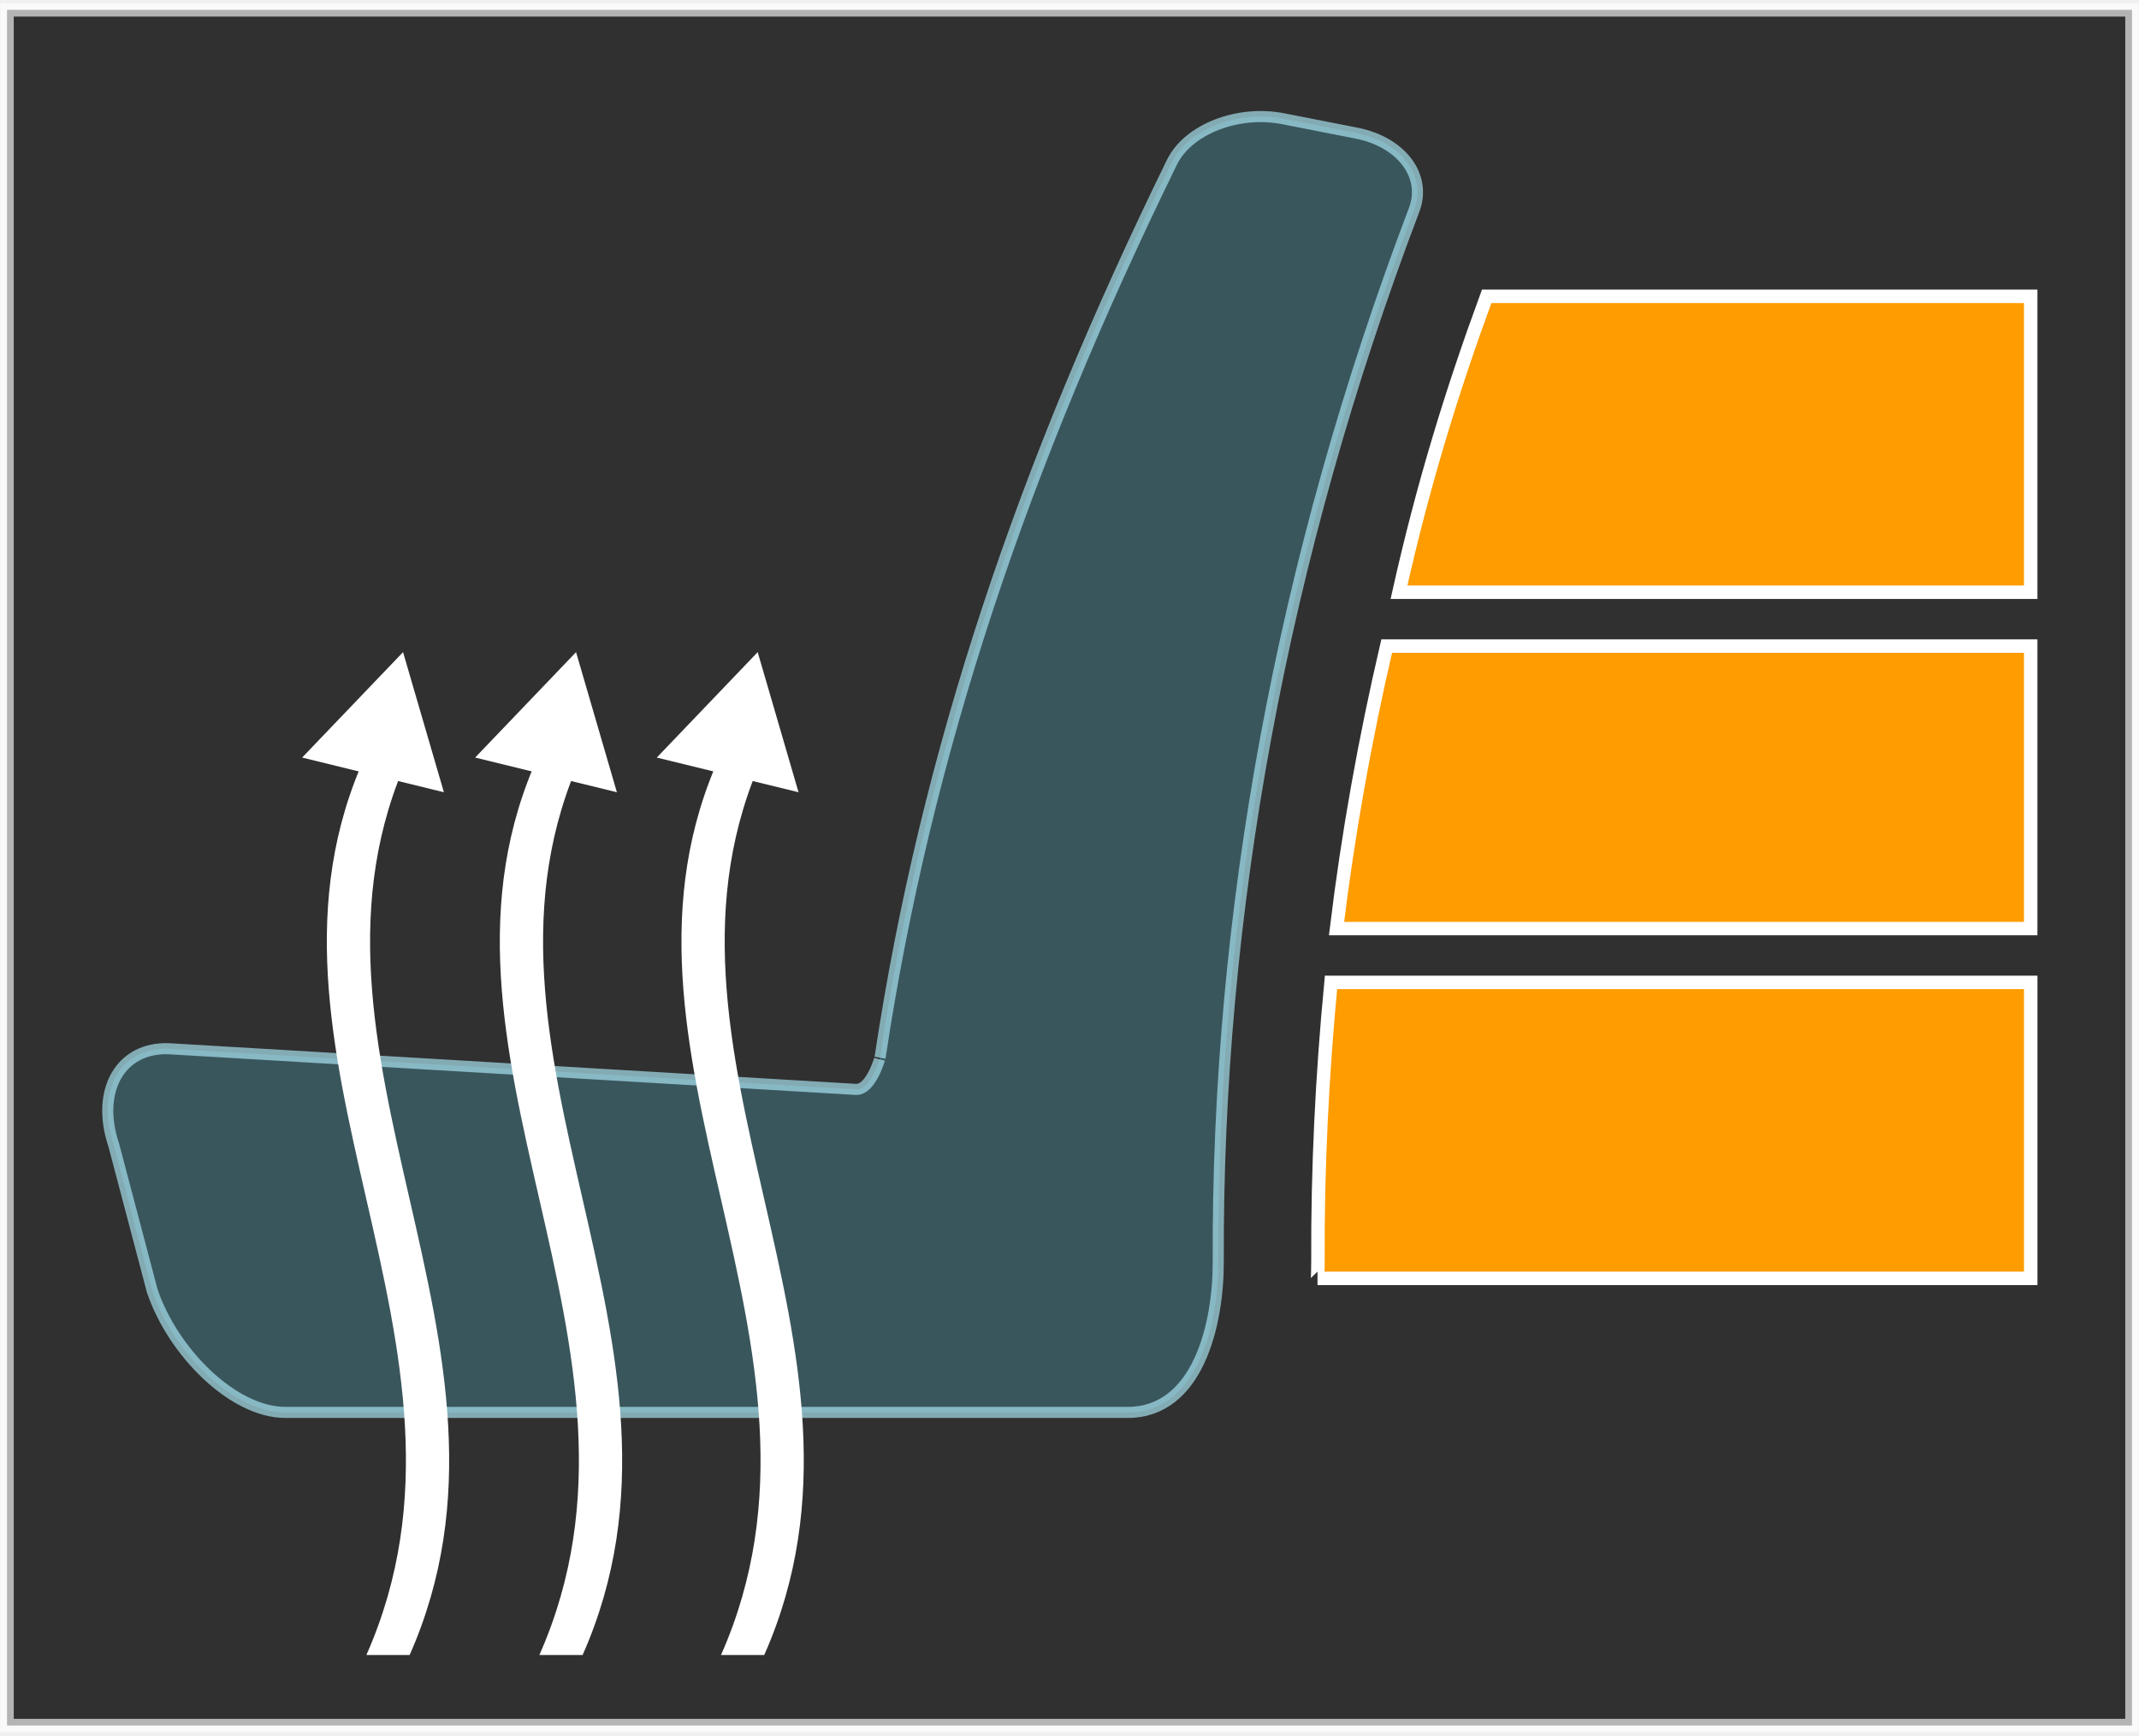
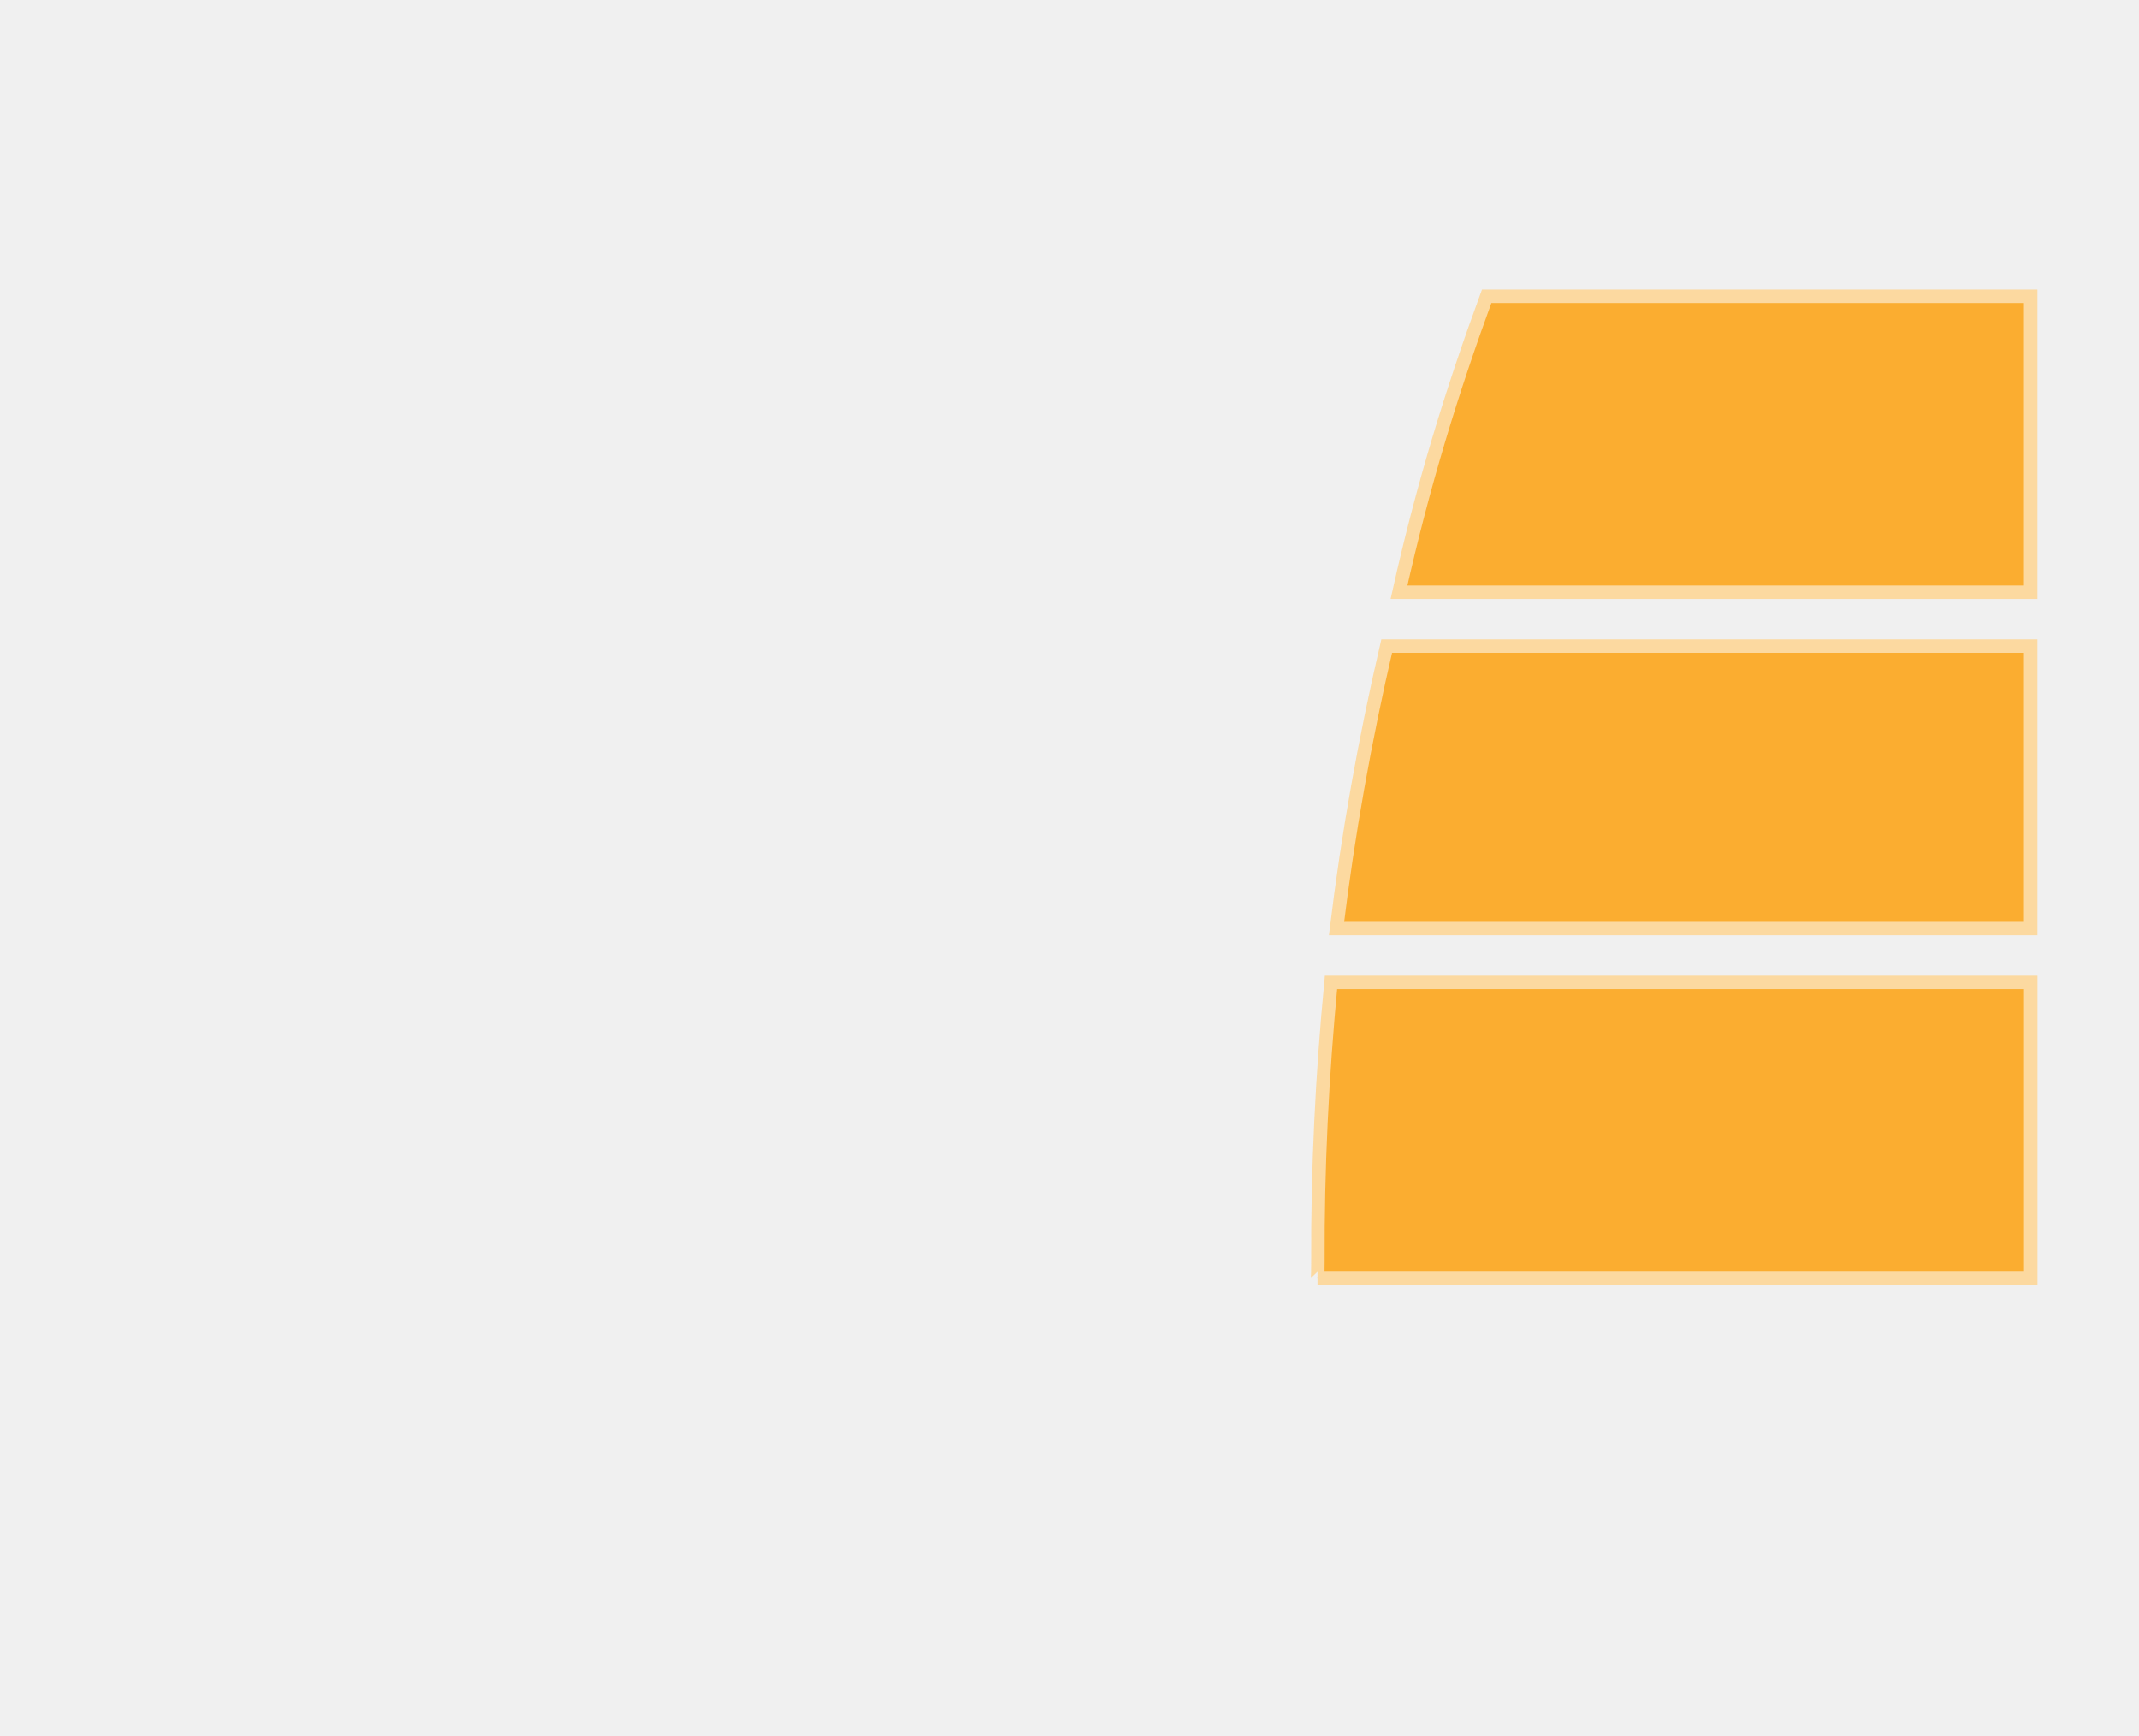
<svg xmlns="http://www.w3.org/2000/svg" version="1.1" id="Layer_1" x="0px" y="0px" width="159px" height="129px" viewBox="0 0 159 129" enable-background="new 0 0 159 129" xml:space="preserve">
-   <rect x="0.522" y="0.733" fill-opacity="0.8" stroke="#FFFFFF" stroke-miterlimit="10" stroke-opacity="0.64" enable-background="new    " width="157.957" height="127.535" />
-   <path fill="#53B5CE" fill-opacity="0.29" stroke="#B2F0FF" stroke-width="0.824" stroke-miterlimit="10" stroke-opacity="0.64" d="  M63.616,80.979l-51.053-3.022c-3.593-0.144-5.474,3.106-4.104,7.17l2.857,10.824c1.527,4.53,5.986,9.041,9.908,9.041h62.59  c5.252,0,6.744-6.562,6.744-11.152c-0.119-25.828,4.735-52.385,14.563-78.247c0.953-2.52-0.951-5.045-4.299-5.7  c-1.814-0.356-3.633-0.713-5.449-1.069c-3.336-0.654-7.049,0.768-8.258,3.236c-11.038,22.562-18.272,43.78-21.697,66.558  C65.419,78.613,64.755,81.047,63.616,80.979z" />
-   <path fill="#FFFFFF" d="M30.449,123.025c-18.859,0,15.646,0-3.215,0c10.184-23-10.184-45,0-67c18.859,0-15.645,0,3.215,0  C20.265,78.025,40.632,100.025,30.449,123.025z" />
-   <polygon fill="#FFFFFF" points="22.459,56.313 29.96,48.476 32.997,58.891 " />
-   <path fill="#FFFFFF" d="M43.308,123.025c-18.86,0,15.646,0-3.215,0c10.184-23-10.186-45,0-67c18.858,0-15.646,0,3.215,0  C33.124,78.025,53.492,100.025,43.308,123.025z" />
-   <polygon fill="#FFFFFF" points="35.319,56.313 42.82,48.476 45.856,58.891 " />
-   <path fill="#FFFFFF" d="M56.808,123.025c-18.858,0,15.646,0-3.213,0c10.184-23-10.186-45,0-67c18.858,0-15.646,0,3.213,0  C46.625,78.025,66.994,100.025,56.808,123.025z" />
-   <polygon fill="#FFFFFF" points="48.821,56.313 56.322,48.476 59.358,58.891 " />
-   <path fill="#FE9C00" stroke="#FFFFFF" stroke-miterlimit="10" d="M150.949,44.025v-22H110.51c-2.568,7-4.732,14-6.518,22H150.949z" />
-   <path fill="#FE9C00" stroke="#FFFFFF" stroke-miterlimit="10" d="M150.949,69.025v-21h-47.871c-1.629,7-2.879,14-3.729,21H150.949z" />
-   <path fill="#FE9C00" stroke="#FFFFFF" stroke-miterlimit="10" d="M97.936,95.025h53.015v-22H98.939  c-0.67,7-1.002,13.871-0.971,20.758C97.969,94.18,97.951,95.025,97.936,95.025z" />
+   <defs id="defs27" />
+   <path opacity="0.29" stroke="#FE9C00" stroke-miterlimit="10" enable-background="new    " d="M150.949,44.025v-22H110.51  c-2.568,7-4.732,14-6.518,22H150.949z" id="path19" style="fill:#fe9c00;fill-opacity:1;stroke:#ffd38c;stroke-opacity:1;opacity:0.8" />
+   <path opacity="0.29" stroke="#FE9C00" stroke-miterlimit="10" enable-background="new    " d="M150.949,69.025v-21h-47.871  c-1.629,7-2.879,14-3.729,21H150.949z" id="path21" style="fill:#fe9c00;fill-opacity:1;stroke:#ffd38c;stroke-opacity:1;opacity:0.8" />
+   <path opacity="0.29" stroke="#FE9C00" stroke-miterlimit="10" enable-background="new    " d="M97.936,95.025h53.017v-22H98.939  c-0.67,7-1.002,13.871-0.973,20.758C97.969,94.18,97.951,95.025,97.936,95.025z" id="path23" style="fill:#fe9c00;fill-opacity:1;stroke:#ffd38c;stroke-opacity:1;opacity:0.8" />
</svg>
